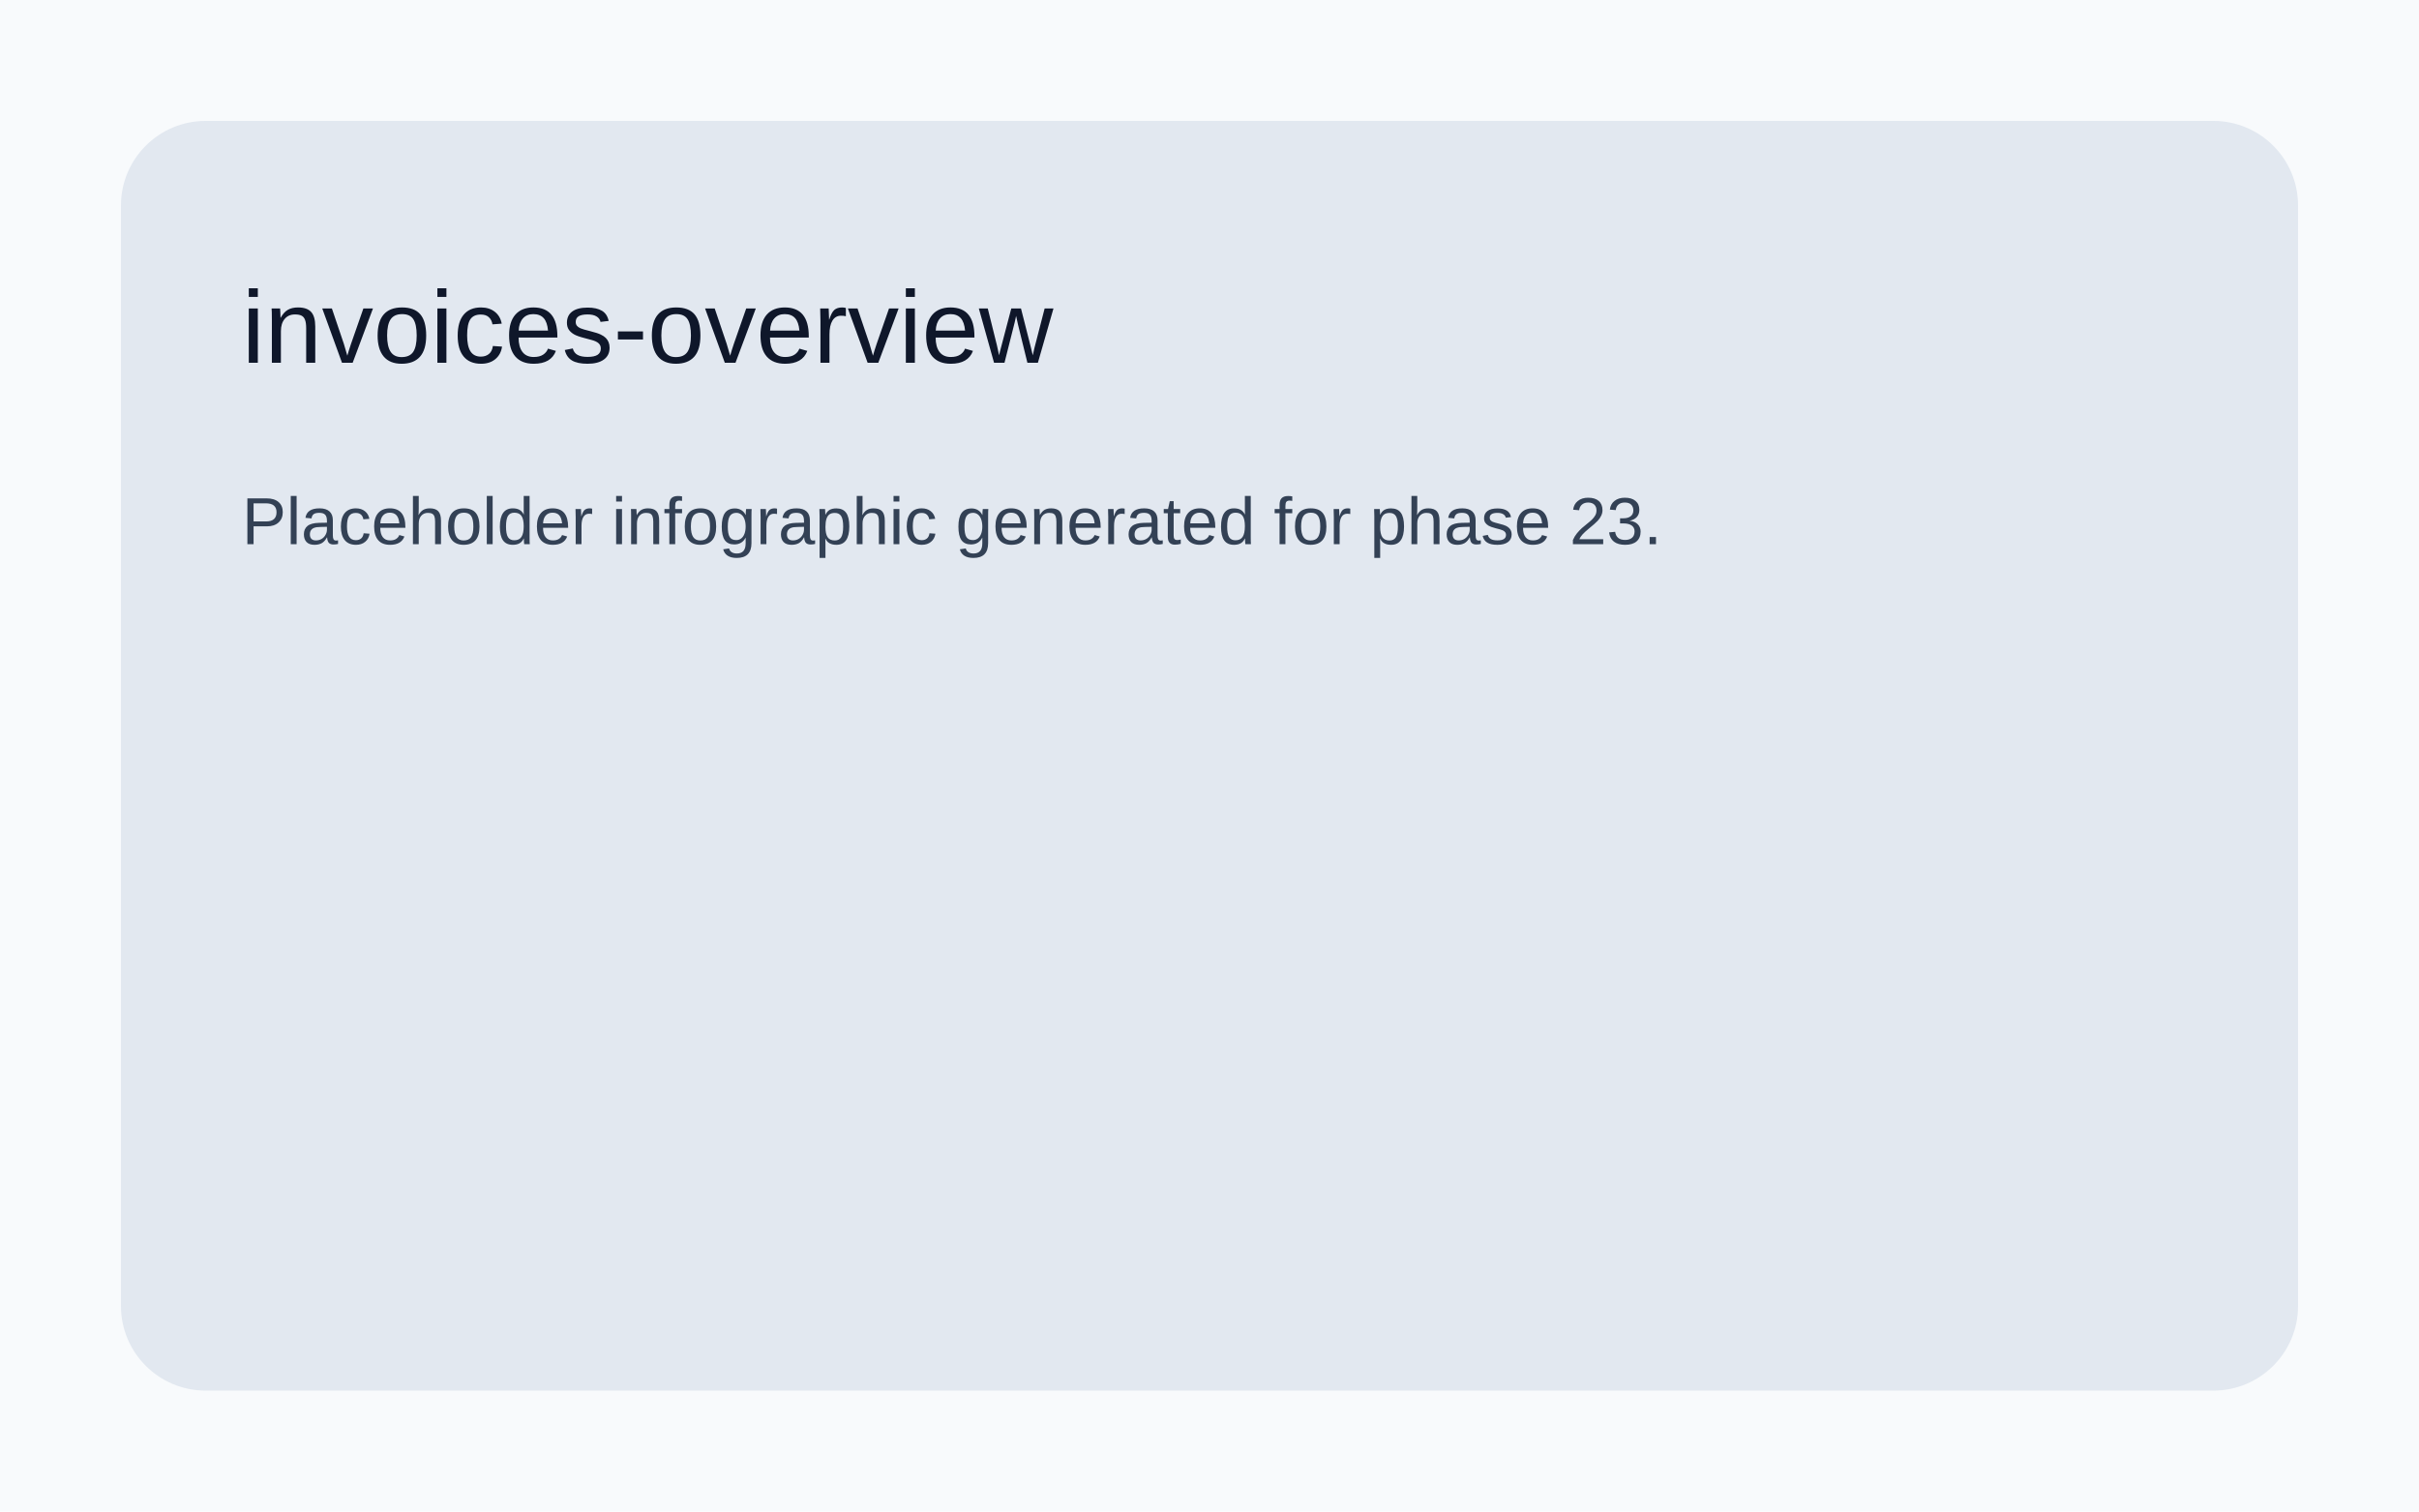
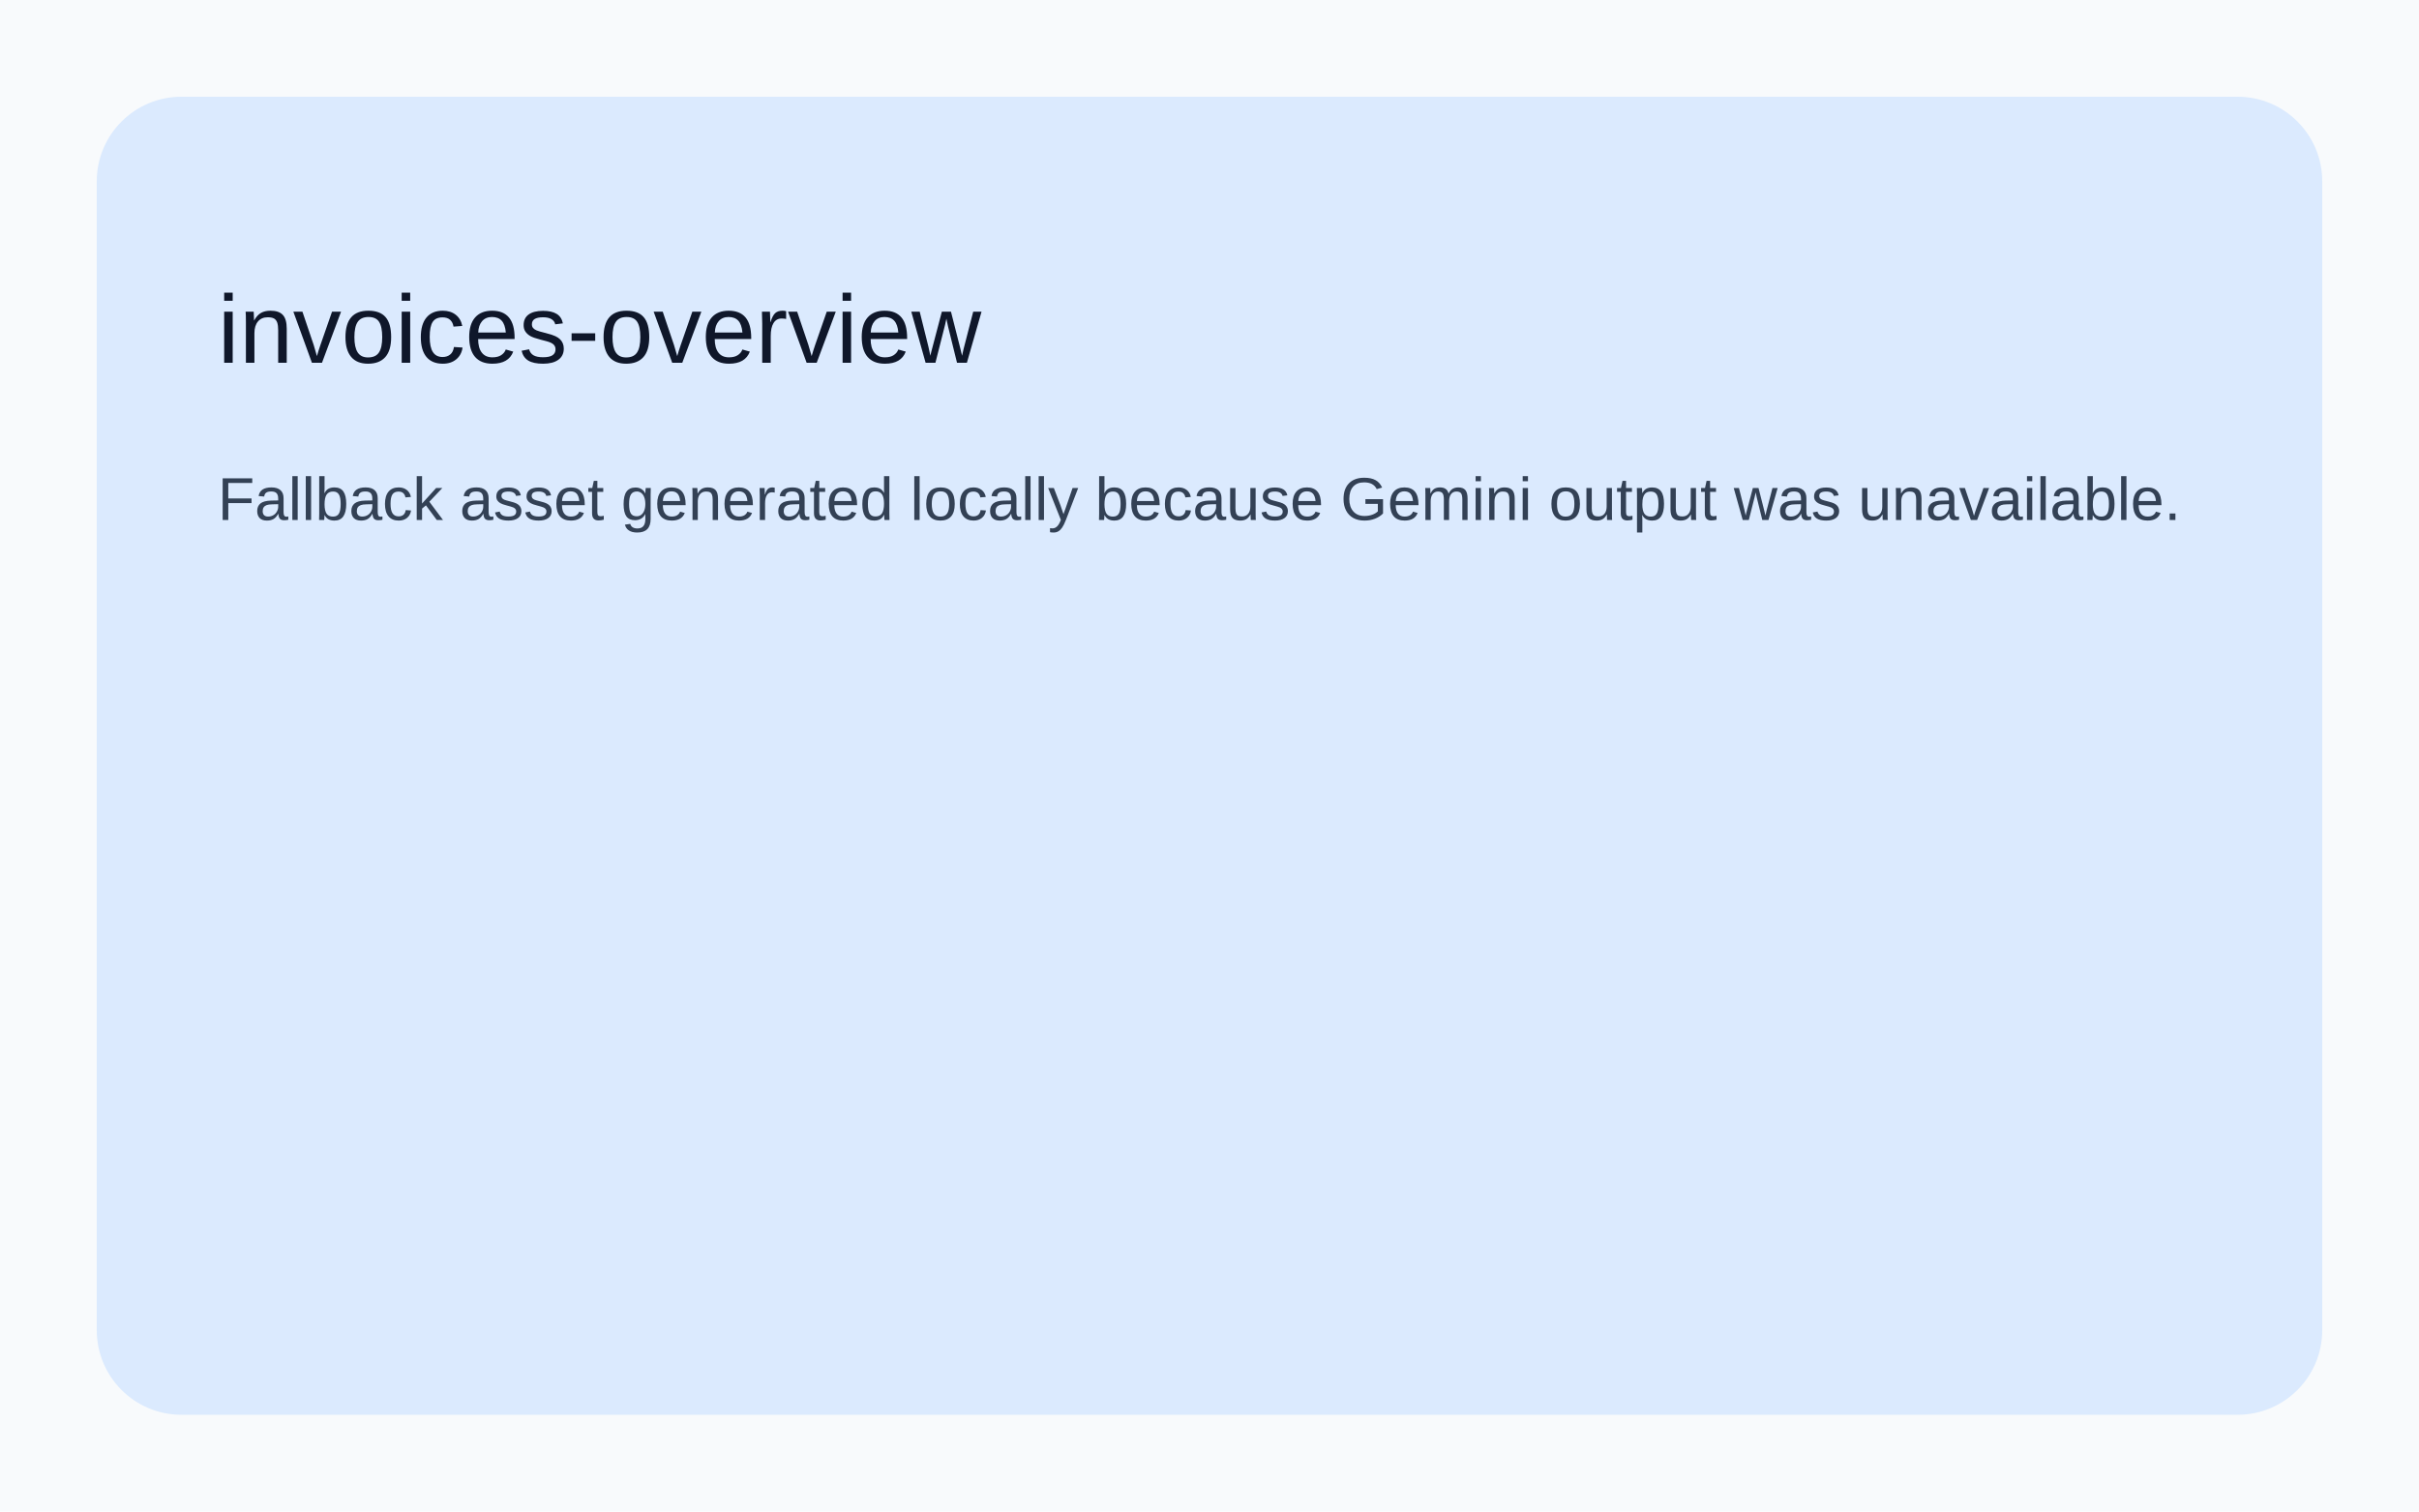
<svg xmlns="http://www.w3.org/2000/svg" width="800" height="500" viewBox="0 0 800 500">
  <rect width="800" height="500" fill="#f8fafc" />
-   <rect x="40" y="40" width="720" height="420" rx="28" fill="#e2e8f0" />
-   <text x="80" y="120" font-family="Arial" font-size="34" fill="#0f172a">invoices-overview</text>
-   <text x="80" y="180" font-family="Arial" font-size="22" fill="#334155">Placeholder infographic generated for phase 23.</text>
+   <rect x="32" y="32" width="736" height="436" rx="28" fill="#dbeafe" />
+   <text x="72" y="120" font-family="Arial" font-size="32" fill="#0f172a">invoices-overview</text>
+   <text x="72" y="172" font-family="Arial" font-size="20" fill="#334155">Fallback asset generated locally because Gemini output was unavailable.</text>
</svg>
